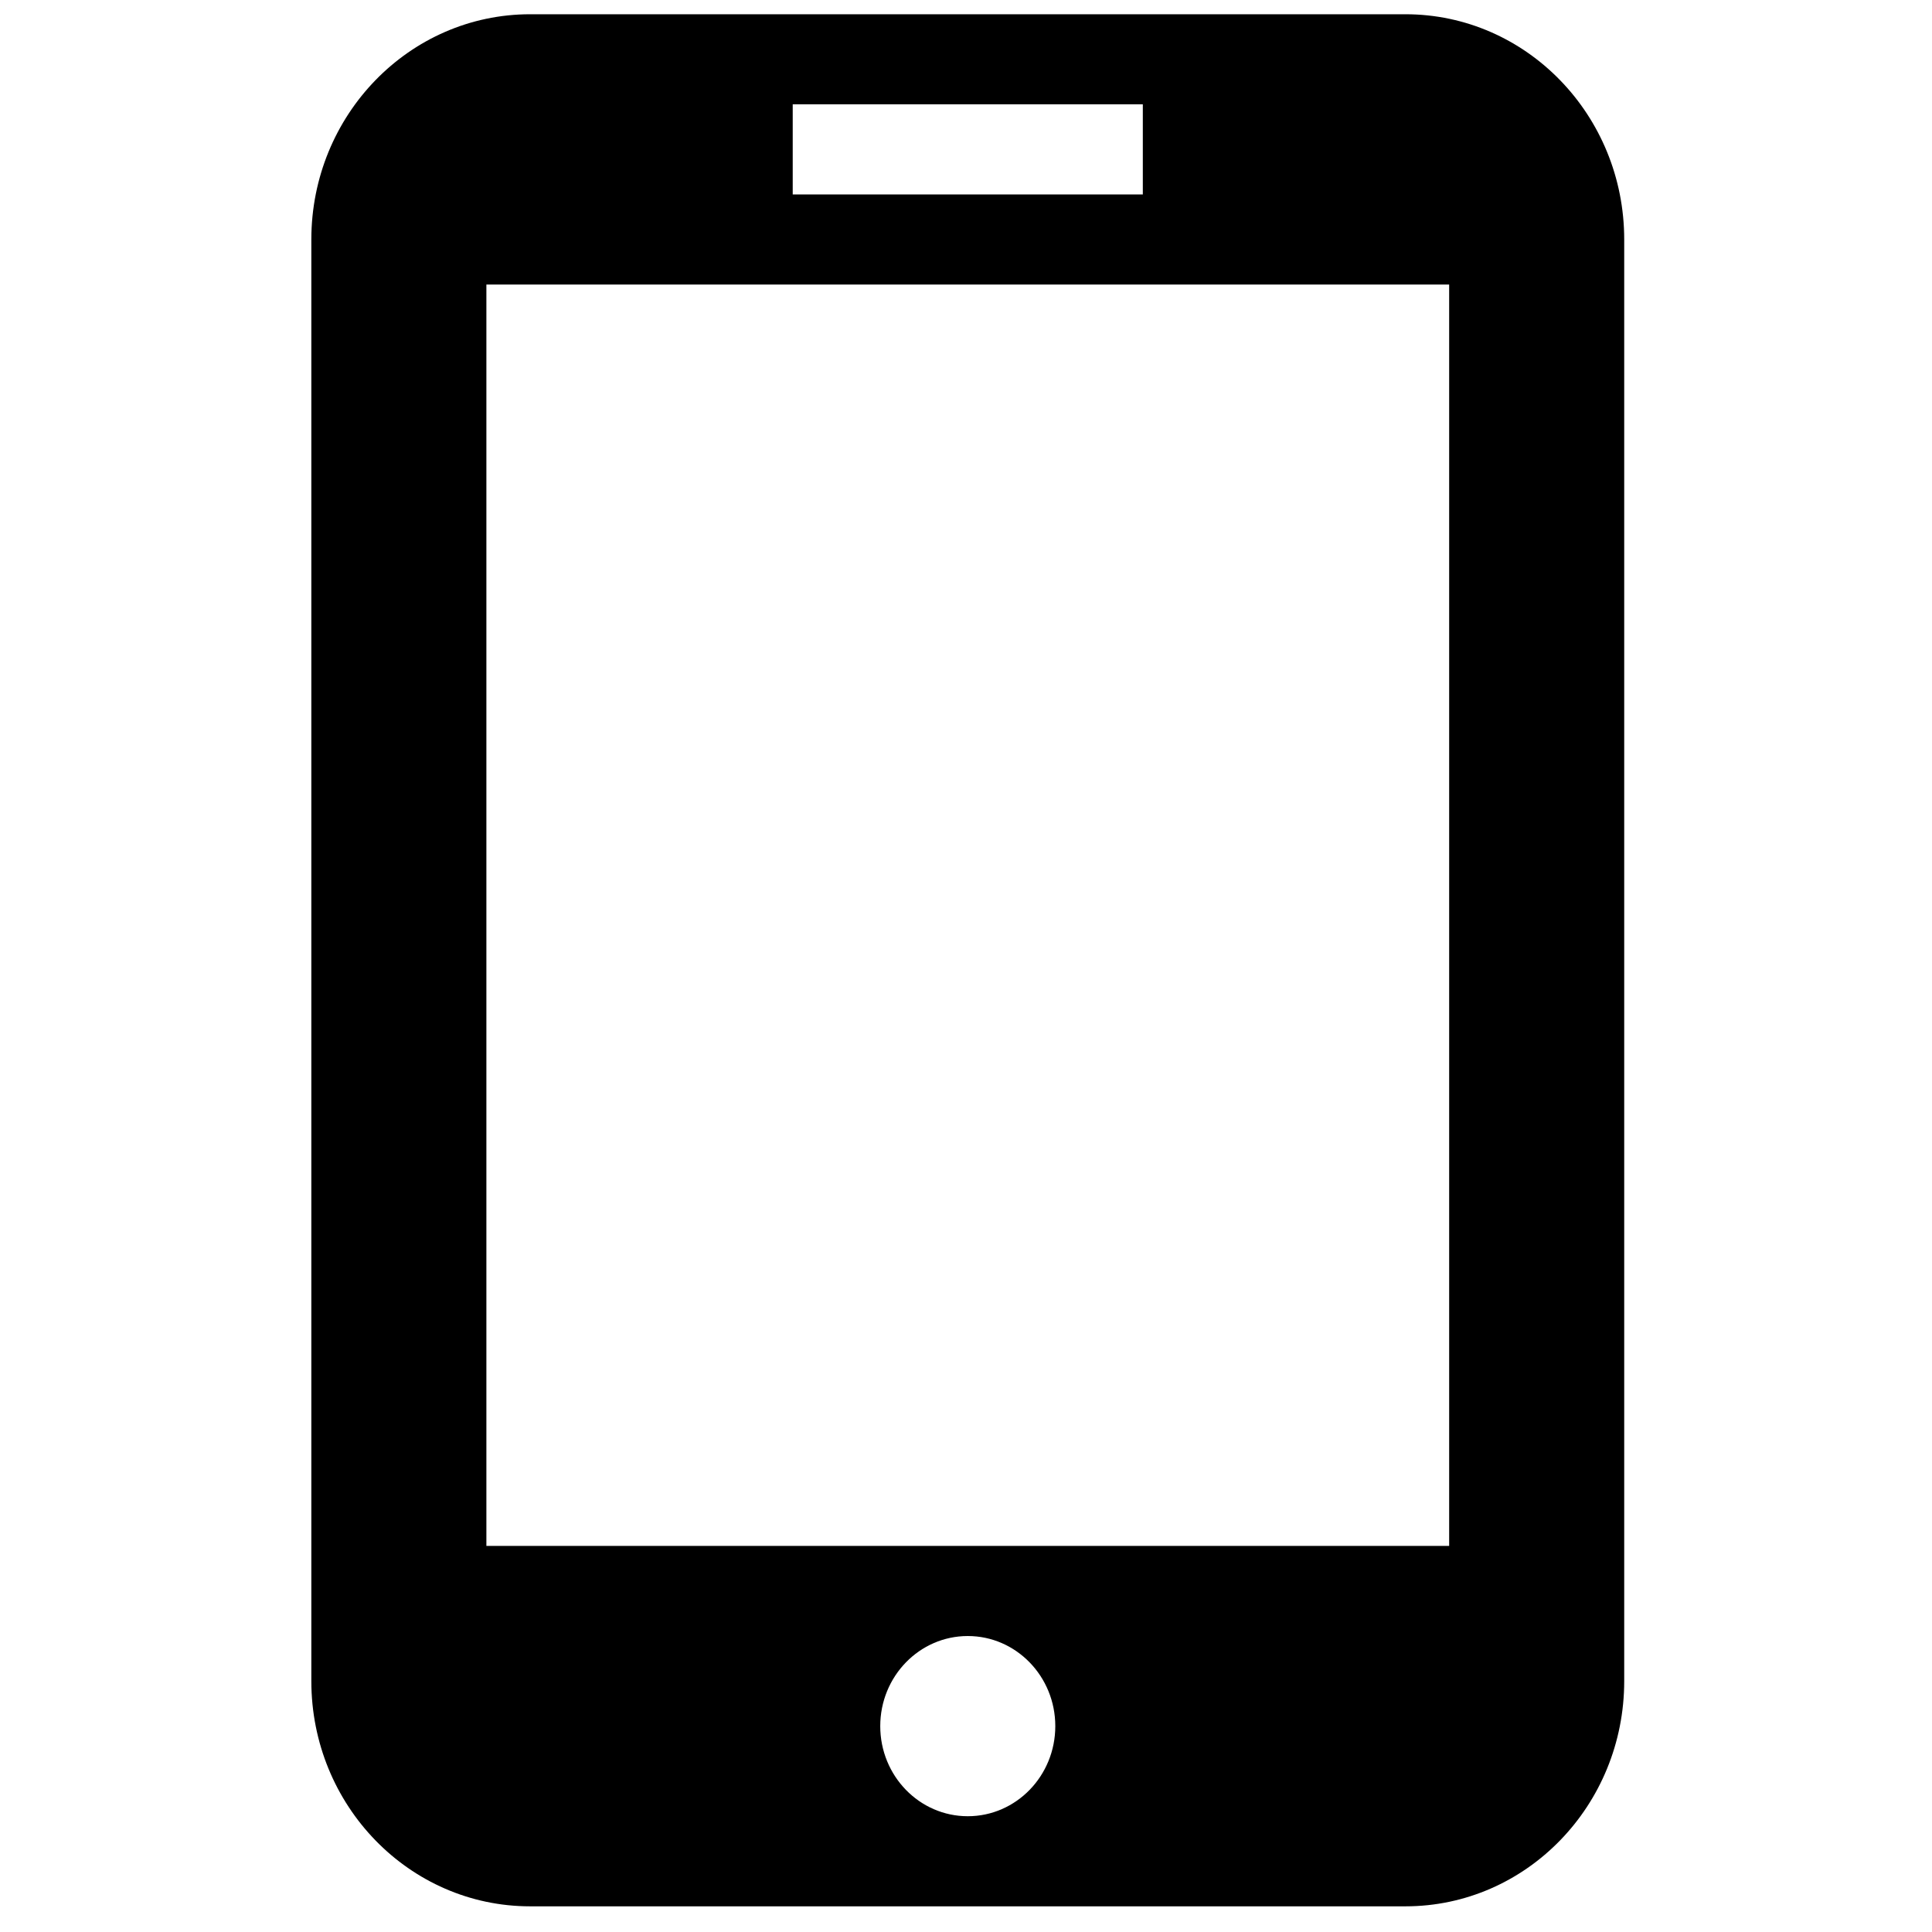
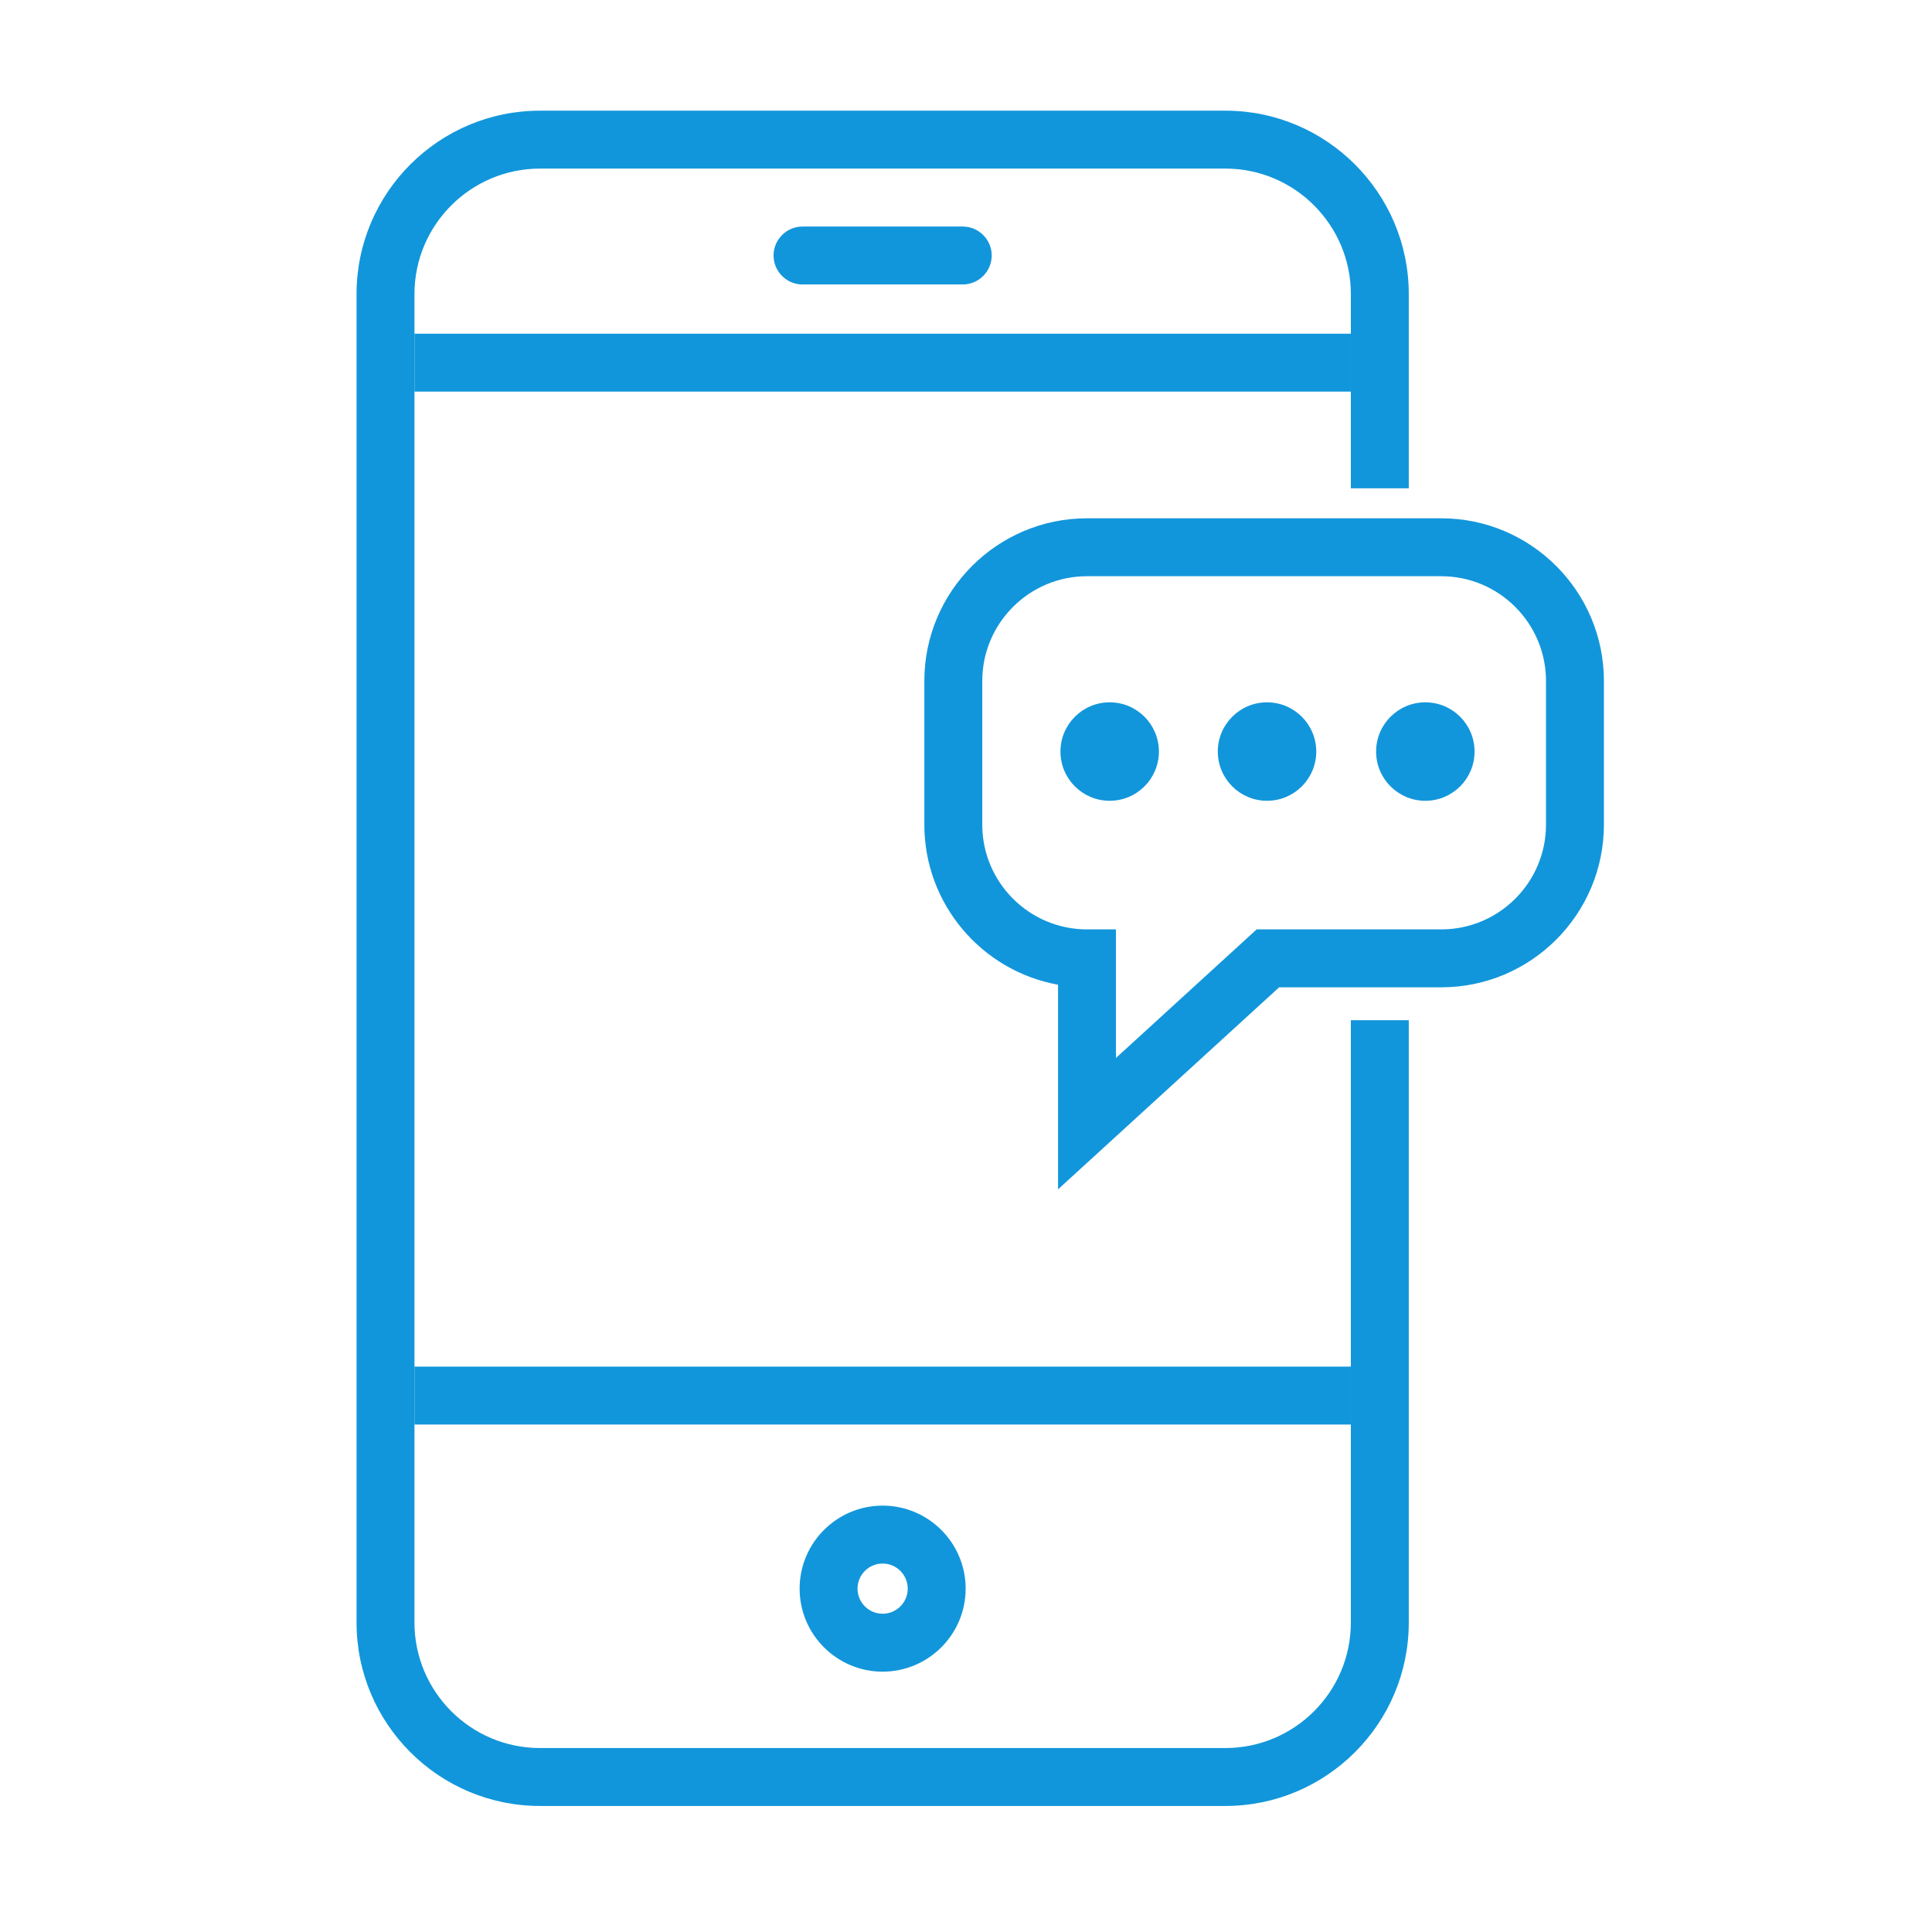
- <svg xmlns="http://www.w3.org/2000/svg" t="1624338795744" class="icon" viewBox="0 0 1024 1024" version="1.1" p-id="2431" width="200" height="200">
+ <svg xmlns="http://www.w3.org/2000/svg" t="1638352382479" class="icon" viewBox="0 0 1024 1024" version="1.1" p-id="5051" width="200" height="200">
  <defs>
    <style type="text/css" />
  </defs>
-   <path d="M744.889 1010.393H280.99c-64.034 0-115.974-53.442-115.974-119.383V126.94c0-65.932 51.94-119.388 115.974-119.388H744.89c64.06 0 115.975 53.456 115.975 119.387V891.01c0 65.94-51.916 119.383-115.975 119.383z m-231.95-47.756c25.621 0 46.391-21.38 46.391-47.753 0-26.372-20.77-47.754-46.39-47.754-25.618 0-46.39 21.382-46.39 47.754 0 26.375 20.772 47.753 46.39 47.753zM605.72 55.306H420.16v47.754h185.559V55.306z m162.365 95.508h-510.29v668.56h510.29v-668.56z" p-id="2432" />
+   <path d="M219.663 724.333l496.304 0 0 30.699-496.304 0 0-30.699Z" p-id="5052" fill="#1296db" />
+   <path d="M219.663 176.865l496.304 0 0 30.699-496.304 0 0-30.699Z" p-id="5053" fill="#1296db" />
+   <path d="M467.815 886.015c-24.263 0-44.002-19.74-44.002-44.002s19.74-44.002 44.002-44.002c24.263 0 44.002 19.74 44.002 44.002S492.077 886.015 467.815 886.015zM467.815 828.71c-7.335 0-13.303 5.968-13.303 13.303s5.968 13.303 13.303 13.303c7.335 0 13.303-5.968 13.303-13.303S475.15 828.71 467.815 828.71z" p-id="5054" fill="#1296db" />
+   <path d="M510.282 150.771l-84.934 0c-8.442 0-15.35-6.907-15.35-15.35l0 0c0-8.442 6.907-15.35 15.35-15.35l84.934 0c8.442 0 15.35 6.907 15.35 15.35l0 0C525.631 143.863 518.724 150.771 510.282 150.771z" p-id="5055" fill="#1296db" />
+   <path d="M560.784 630.376 560.784 521.928c-40.239-7.26-70.861-42.542-70.861-84.841l0-76.165c0-47.537 38.674-86.21 86.21-86.21l187.763 0c47.537 0 86.21 38.674 86.21 86.21l0 76.165c0 47.537-38.674 86.21-86.21 86.21L677.965 523.297 560.784 630.376zM576.134 305.411c-30.609 0-55.511 24.902-55.511 55.511l0 76.165c0 30.609 24.902 55.511 55.511 55.511l15.35 0 0 68.139 74.568-68.139 97.845 0c30.609 0 55.511-24.902 55.511-55.511l0-76.165c0-30.609-24.902-55.511-55.511-55.511L576.134 305.411z" p-id="5056" fill="#1296db" />
+   <path d="M649.464 957.2l-363.274 0c-53.604 0-97.214-43.61-97.214-97.214L188.976 155.871c0-53.604 43.61-97.214 97.214-97.214l363.274 0c53.604 0 97.214 43.61 97.214 97.214l0 102.946-30.699 0L715.979 155.871c0-36.676-29.839-66.515-66.515-66.515l-363.274 0c-36.676 0-66.515 29.839-66.515 66.515l0 704.114c0 36.676 29.839 66.515 66.515 66.515l363.274 0c36.676 0 66.515-29.839 66.515-66.515L715.979 540.738l30.699 0 0 319.248C746.678 913.588 703.068 957.2 649.464 957.2z" p-id="5057" fill="#1296db" />
+   <path d="M588.154 398.341m-26.093 0a25.499 25.499 0 1 0 52.187 0 25.499 25.499 0 1 0-52.187 0Z" p-id="5058" fill="#1296db" />
+   <path d="M671.551 398.341m-26.093 0a25.499 25.499 0 1 0 52.187 0 25.499 25.499 0 1 0-52.187 0Z" p-id="5059" fill="#1296db" />
+   <path d="M755.457 398.341m-26.093 0a25.499 25.499 0 1 0 52.187 0 25.499 25.499 0 1 0-52.187 0Z" p-id="5060" fill="#1296db" />
</svg>
